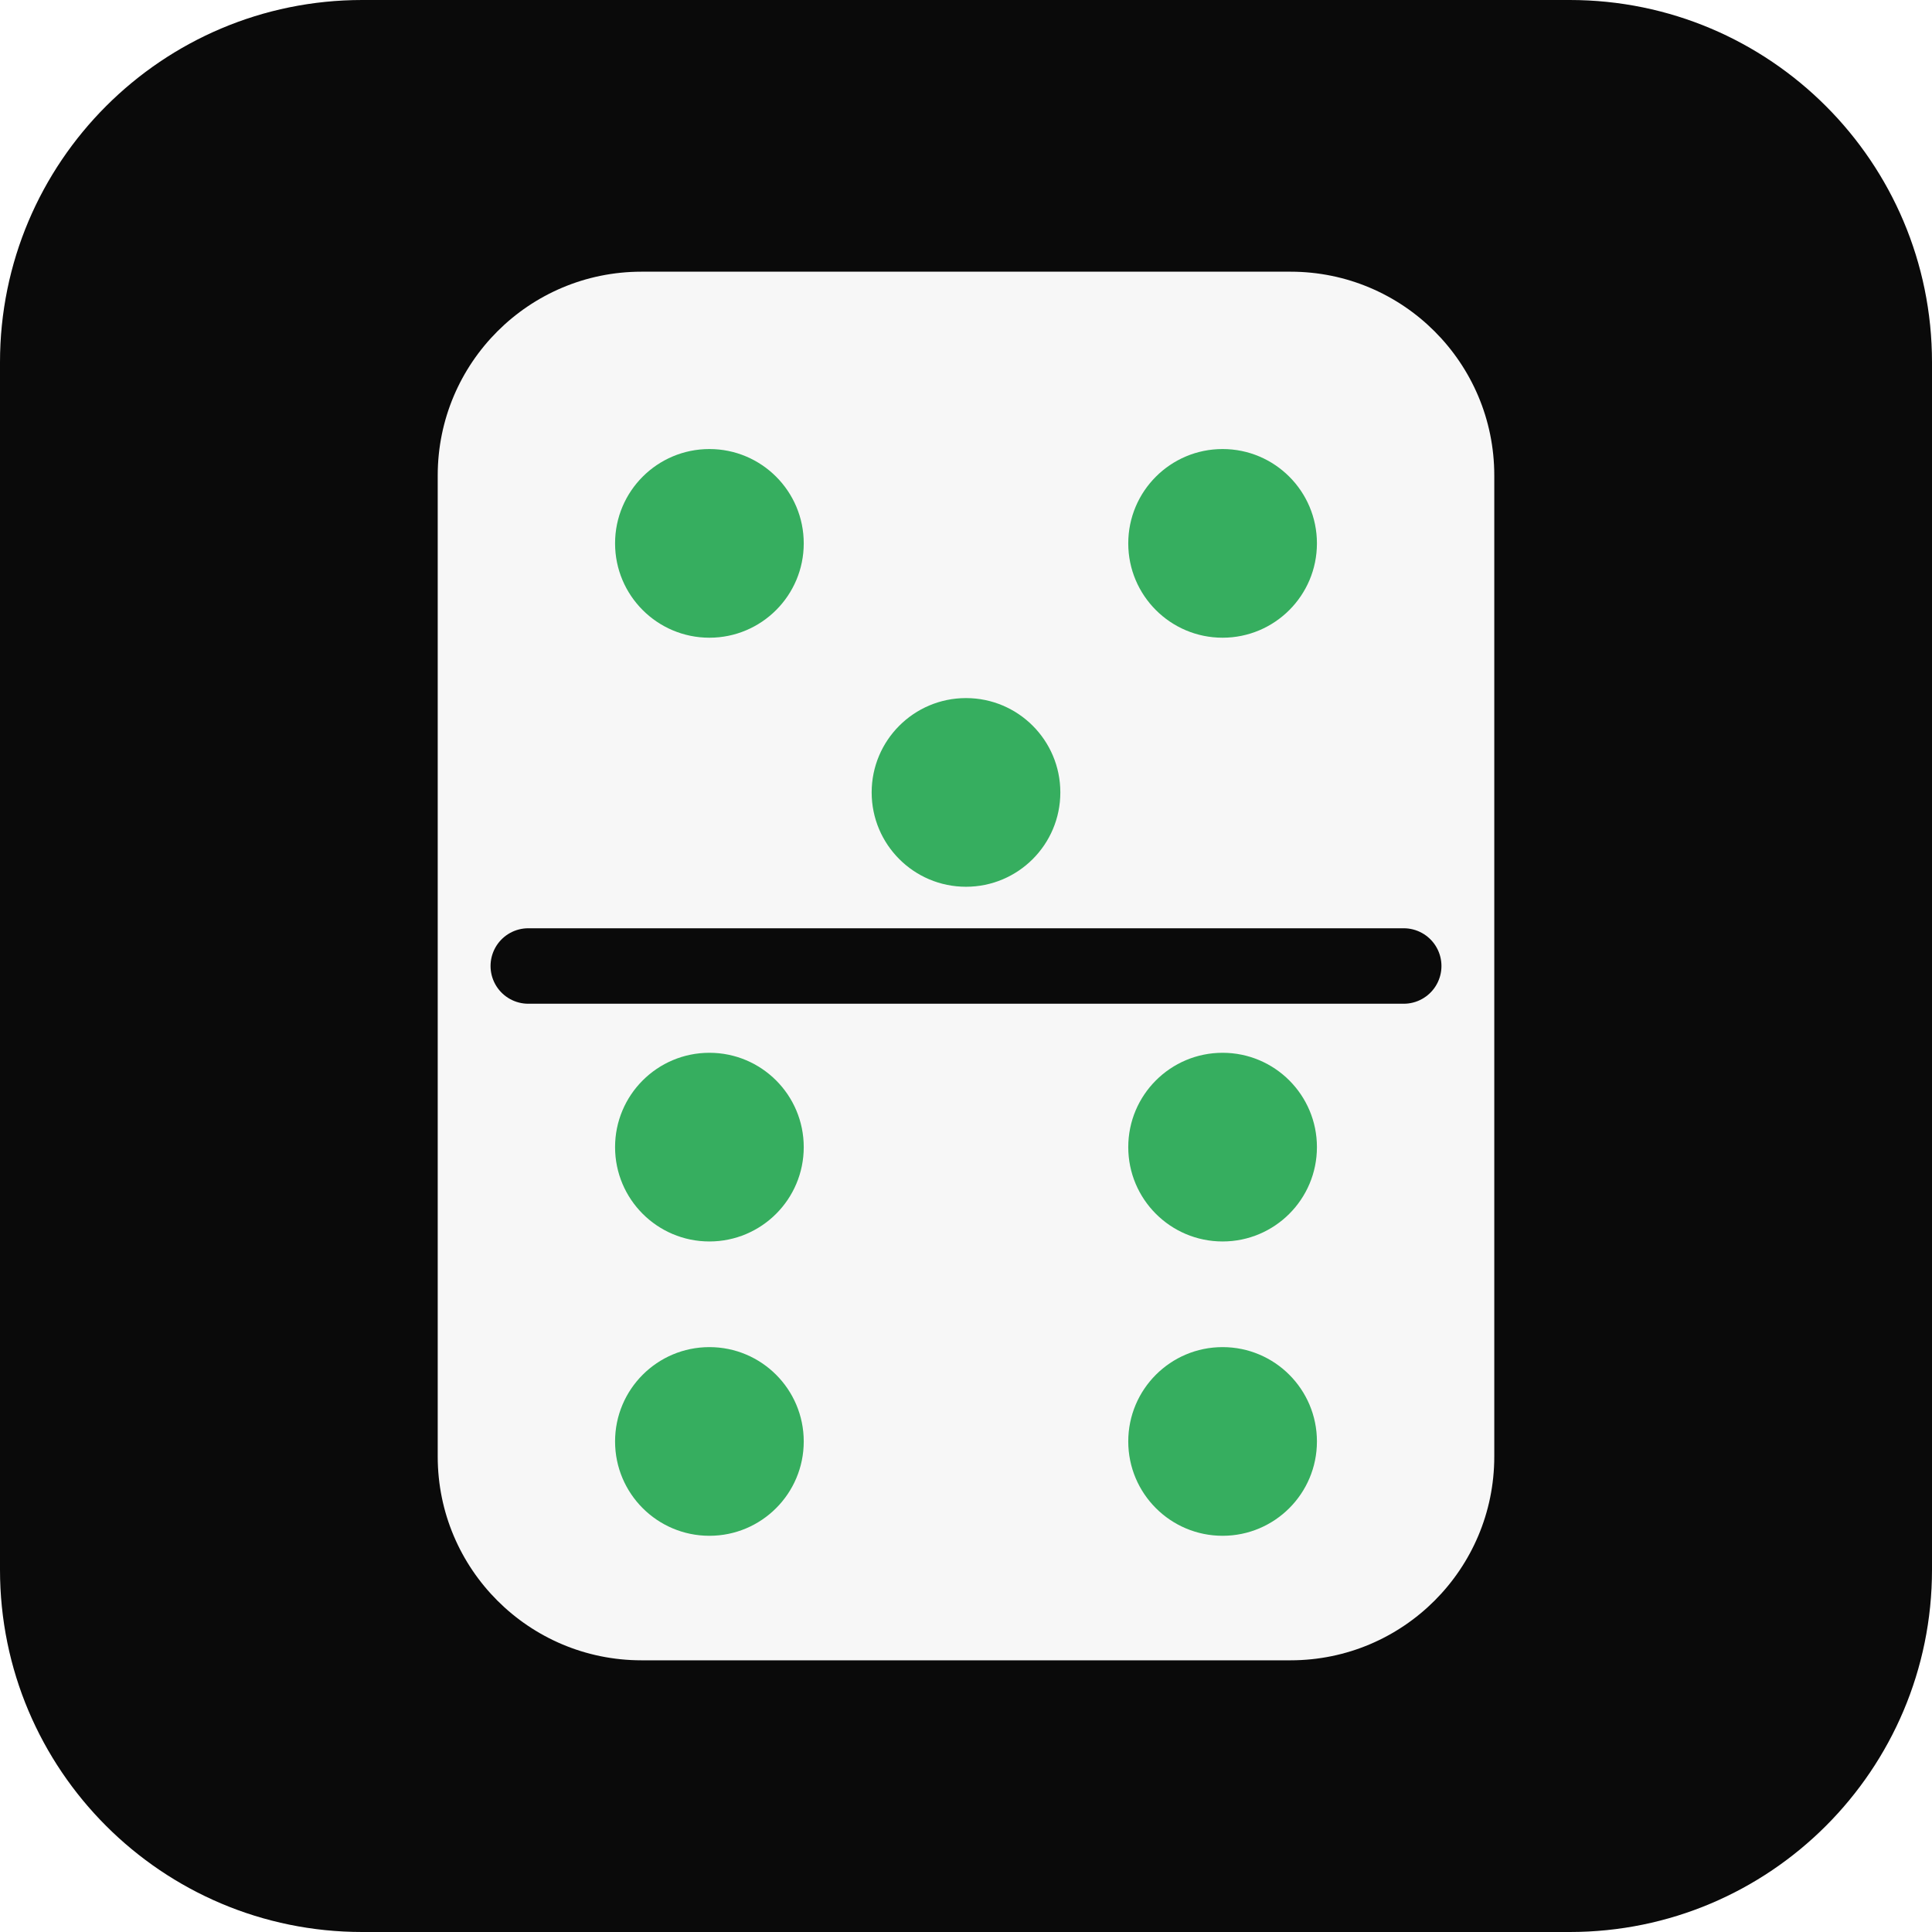
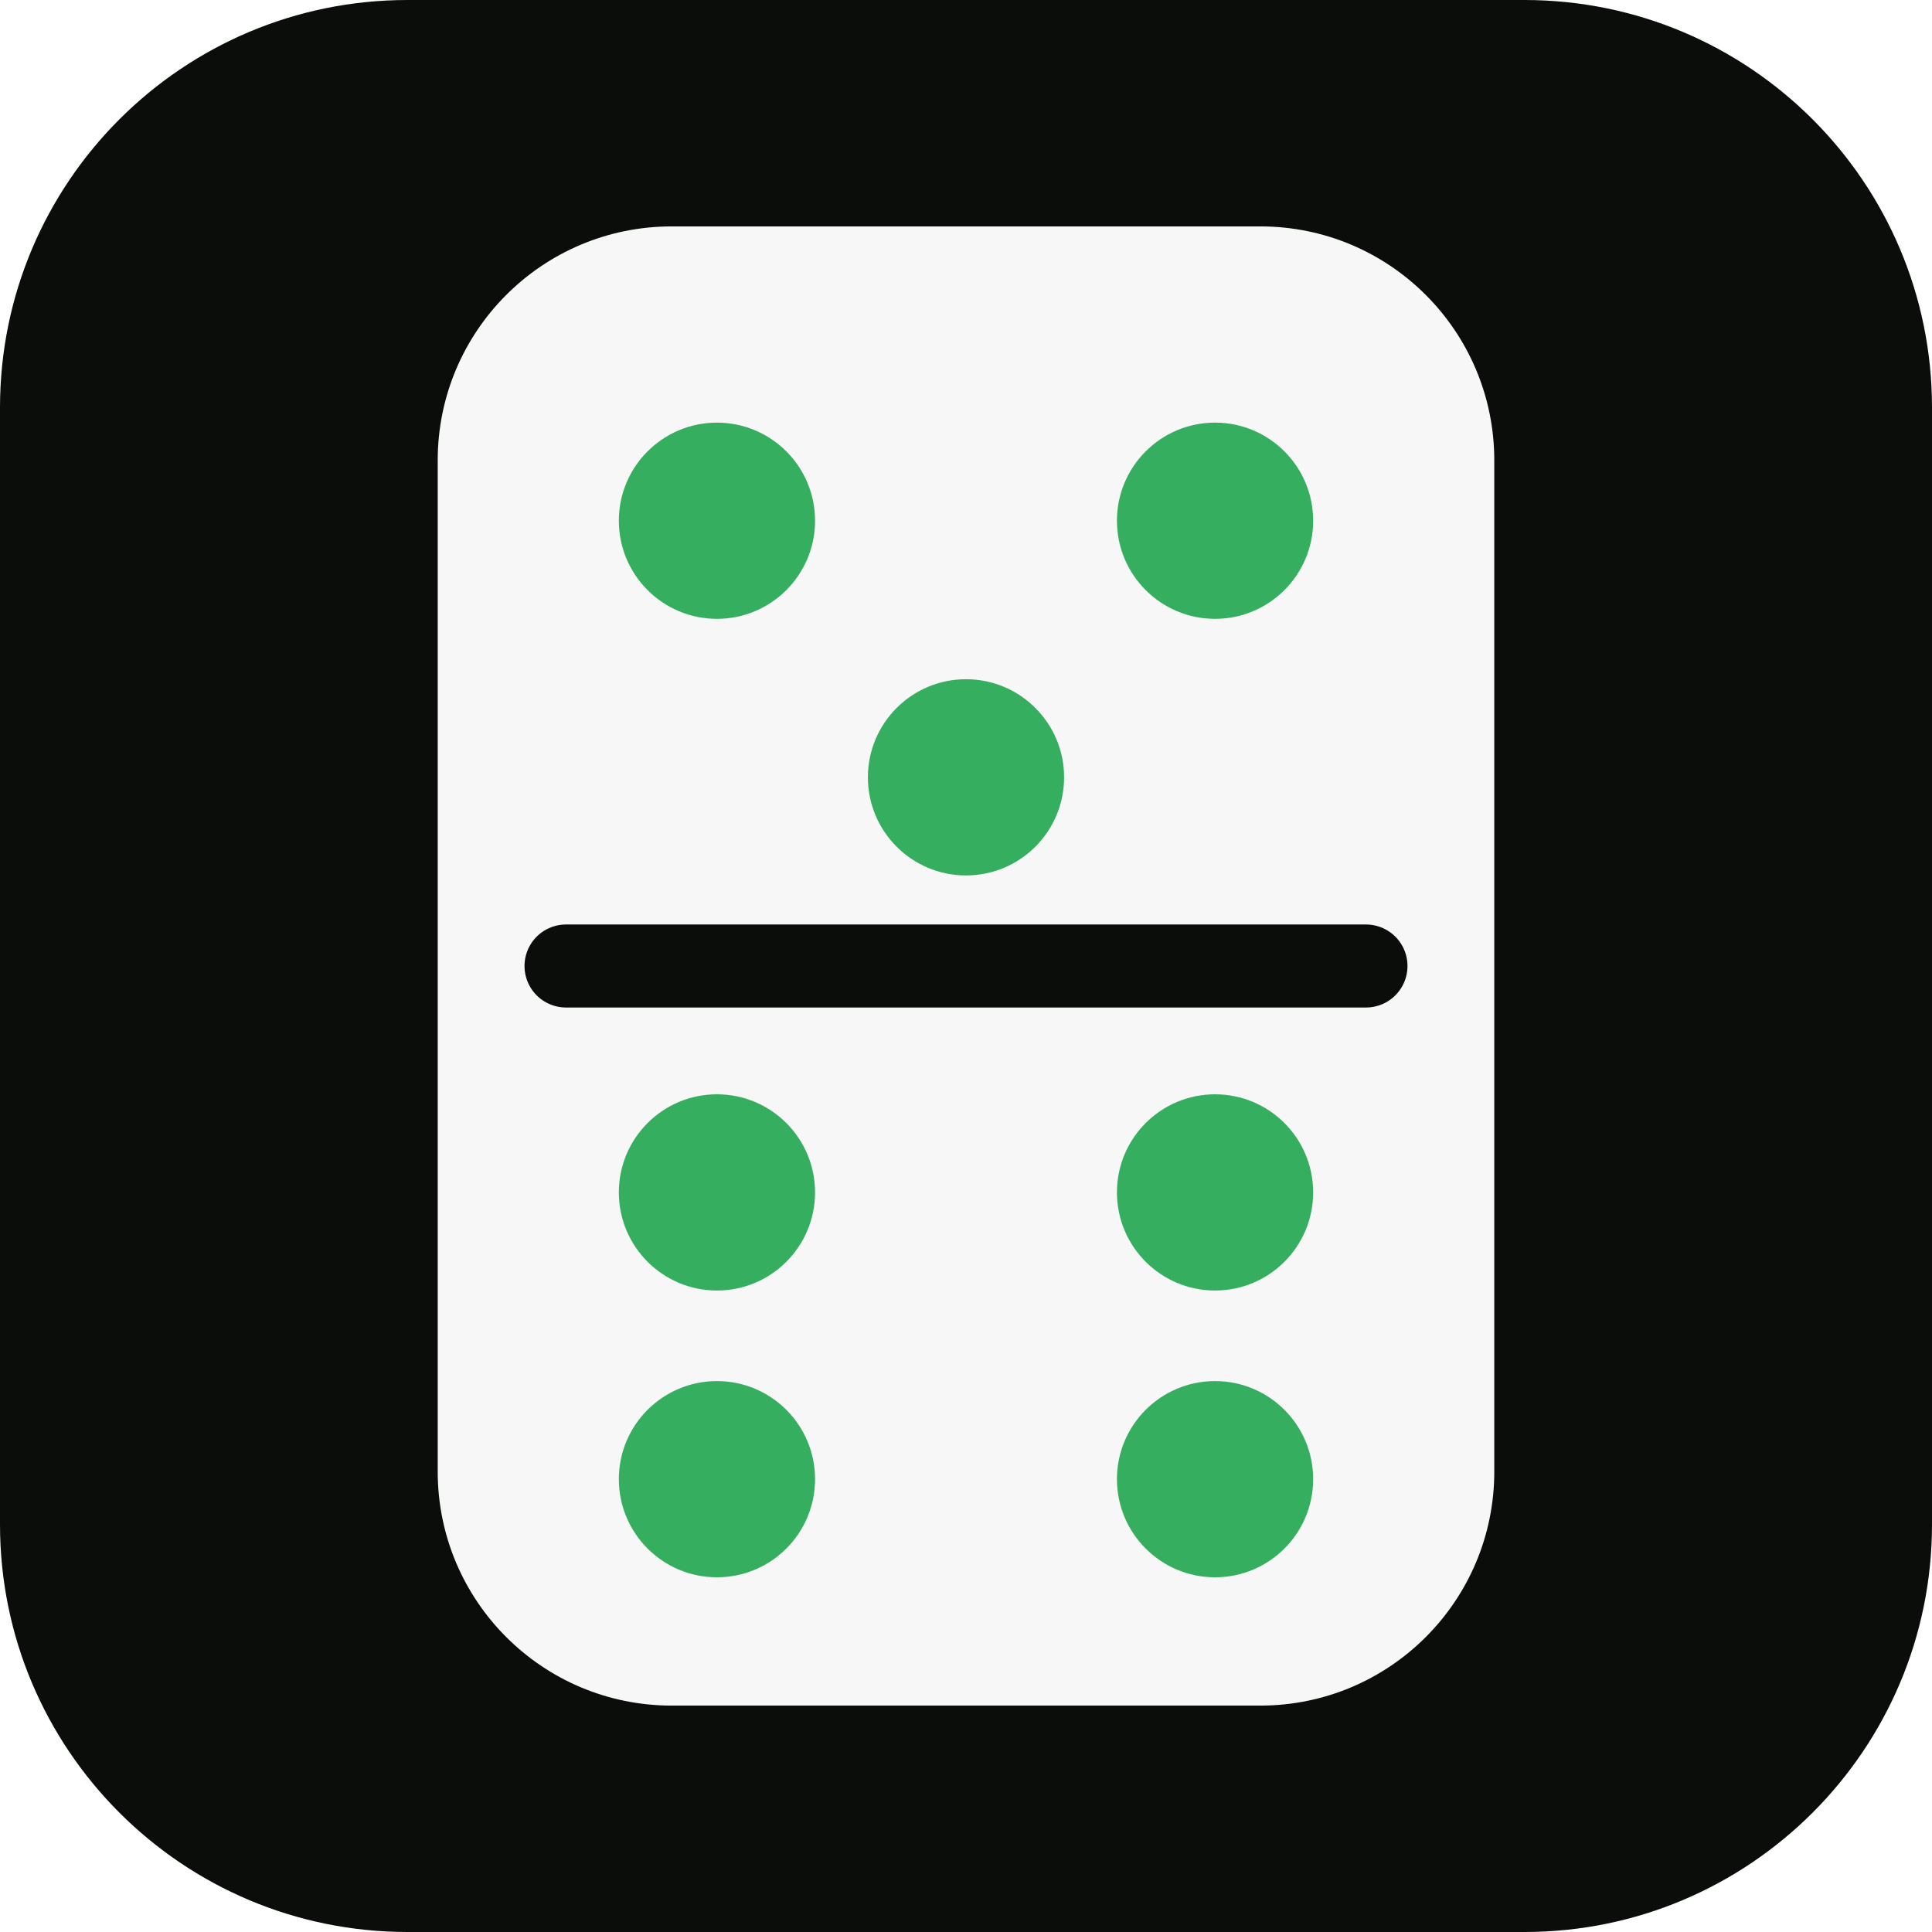
<svg xmlns="http://www.w3.org/2000/svg" viewBox="0 0 512 512">
-   <rect width="512" height="512" rx="96" fill="#0a0a0a" />
-   <rect x="116" y="72" width="280" height="368" rx="54" fill="#f7f7f7" />
-   <path d="M140 256h232" stroke="#0a0a0a" stroke-width="20" stroke-linecap="round" />
+   <rect width="512" height="512" rx="108" fill="#0b0d0b" />
+   <rect x="116" y="60" width="280" height="392" rx="62" fill="#f7f7f7" />
+   <path d="M150 256h212" stroke="#0b0d0b" stroke-width="22" stroke-linecap="round" />
  <g fill="#36ae5f">
-     <circle cx="188" cy="144" r="25" />
-     <circle cx="324" cy="144" r="25" />
-     <circle cx="256" cy="210" r="25" />
-     <circle cx="188" cy="304" r="25" />
-     <circle cx="324" cy="304" r="25" />
-     <circle cx="188" cy="382" r="25" />
-     <circle cx="324" cy="382" r="25" />
+     <circle cx="190" cy="138" r="26" />
+     <circle cx="322" cy="138" r="26" />
+     <circle cx="256" cy="206" r="26" />
+     <circle cx="190" cy="316" r="26" />
+     <circle cx="322" cy="316" r="26" />
+     <circle cx="190" cy="392" r="26" />
+     <circle cx="322" cy="392" r="26" />
  </g>
</svg>
